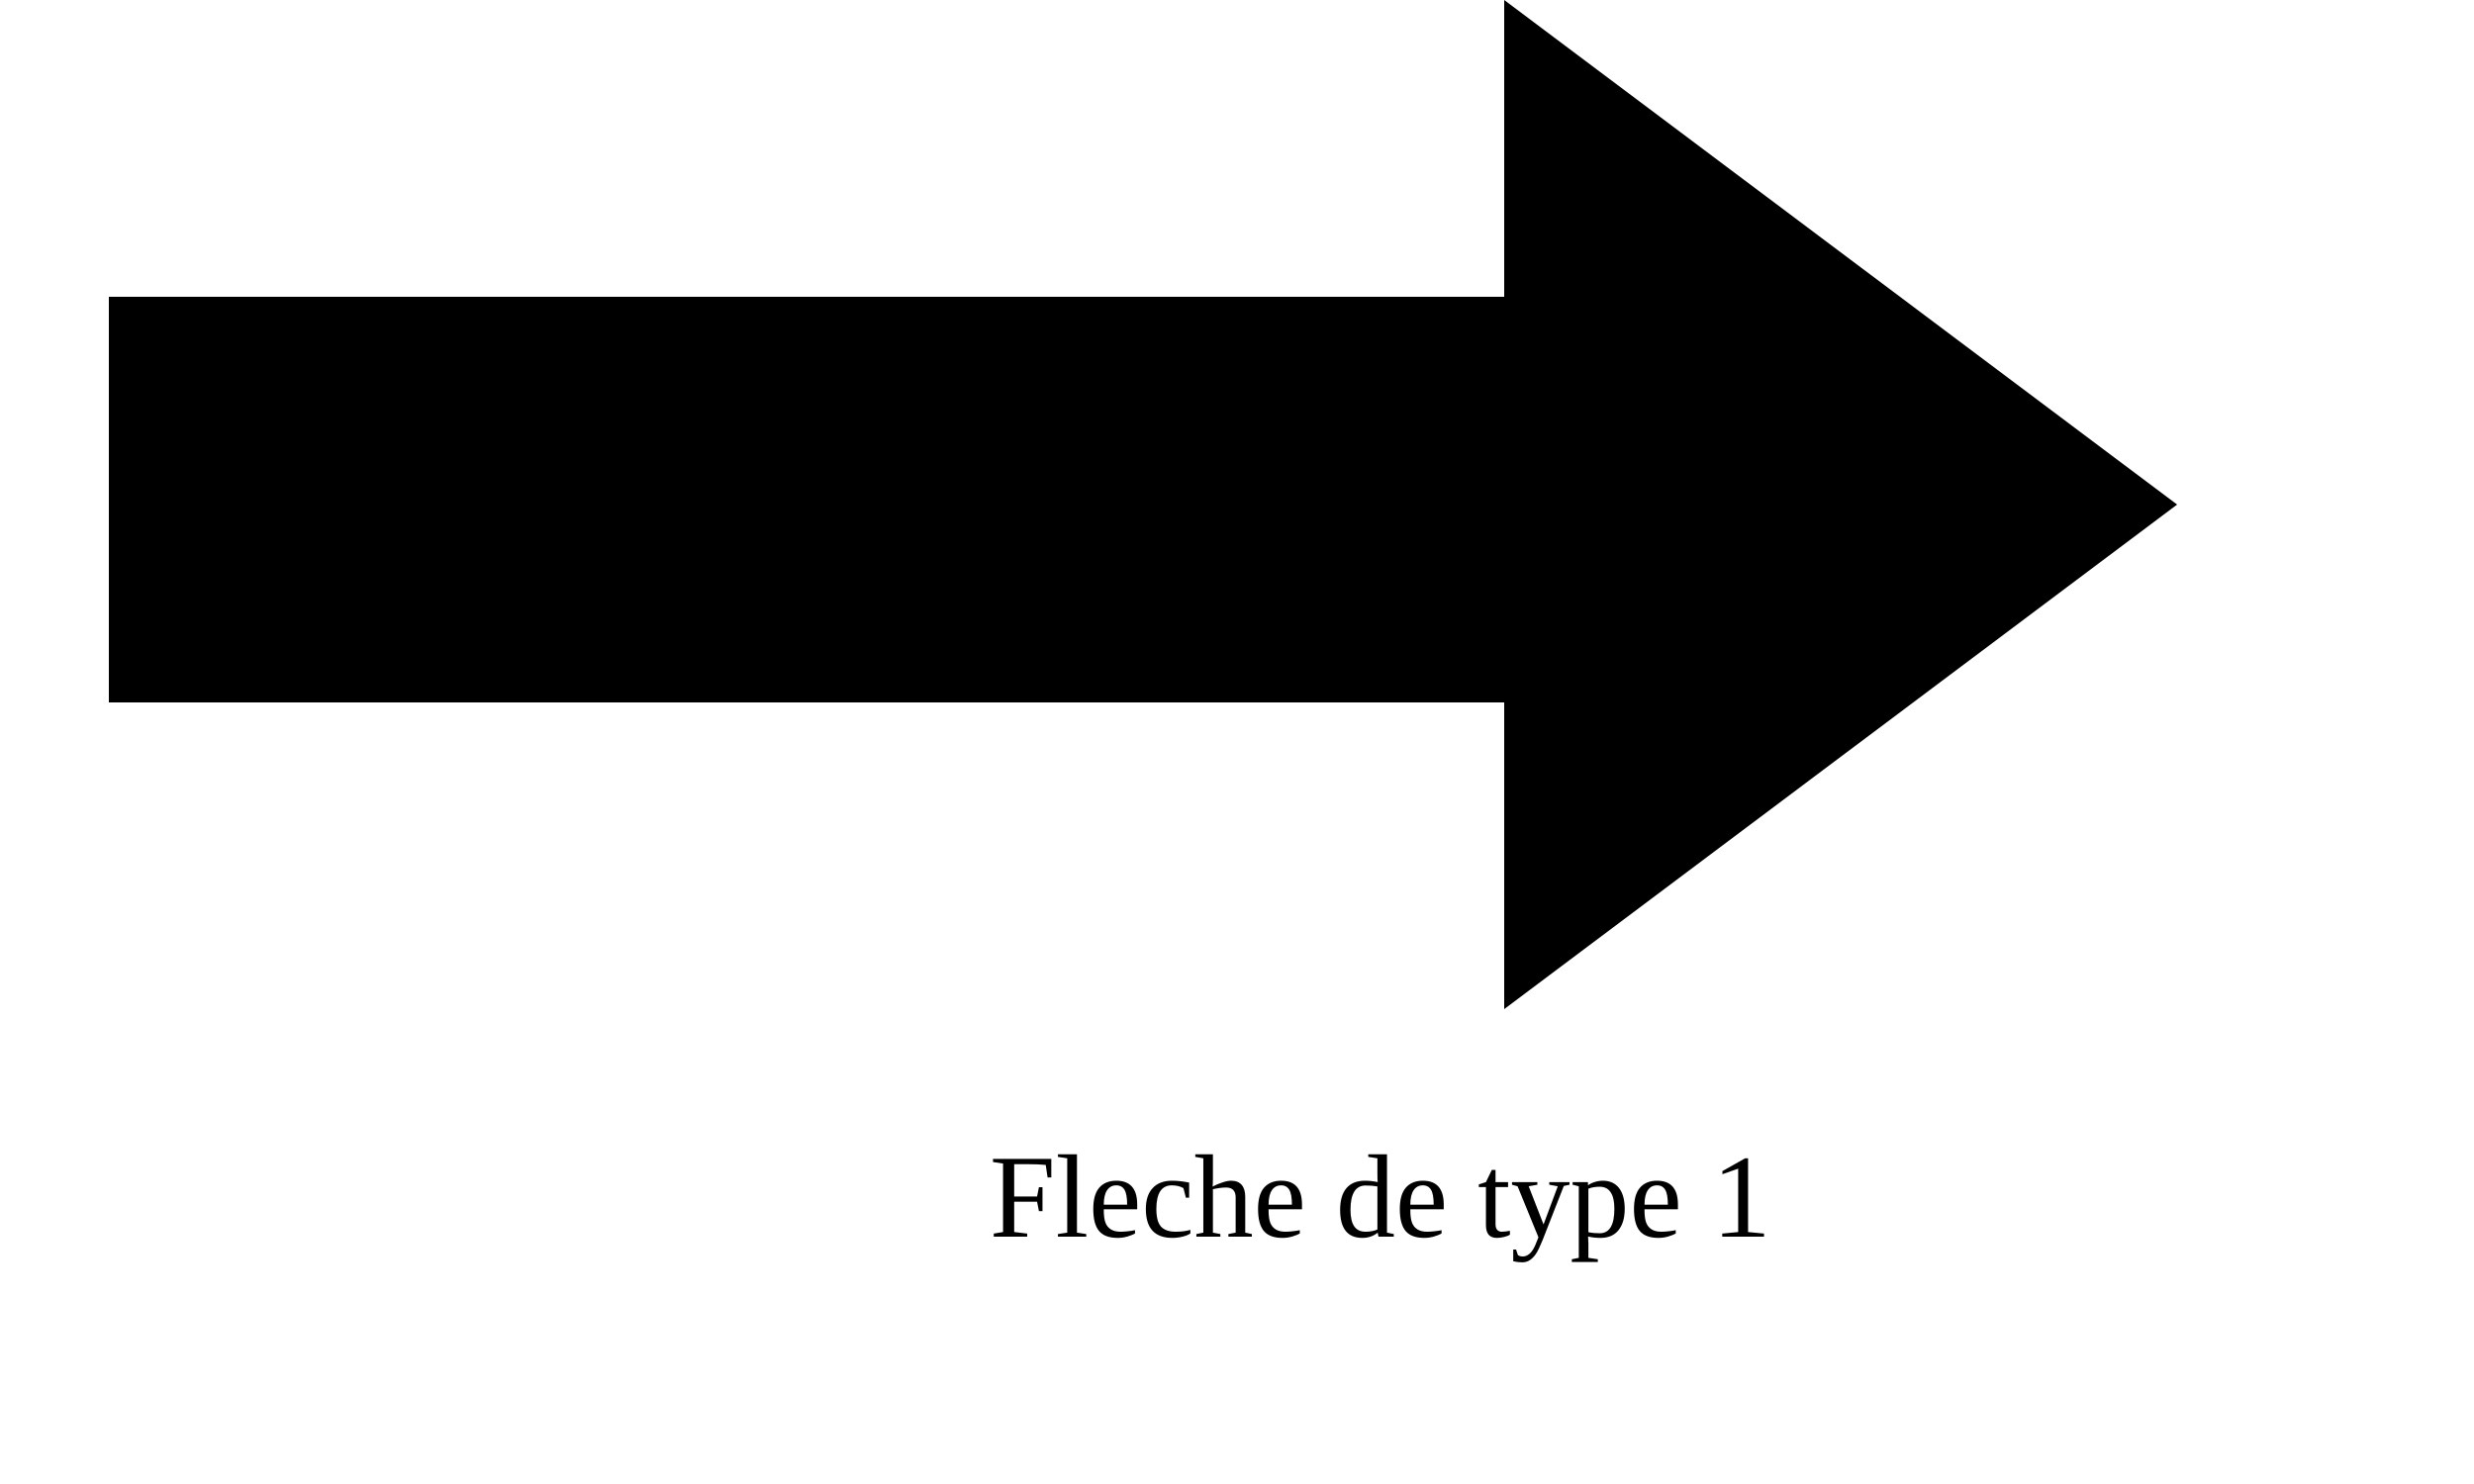
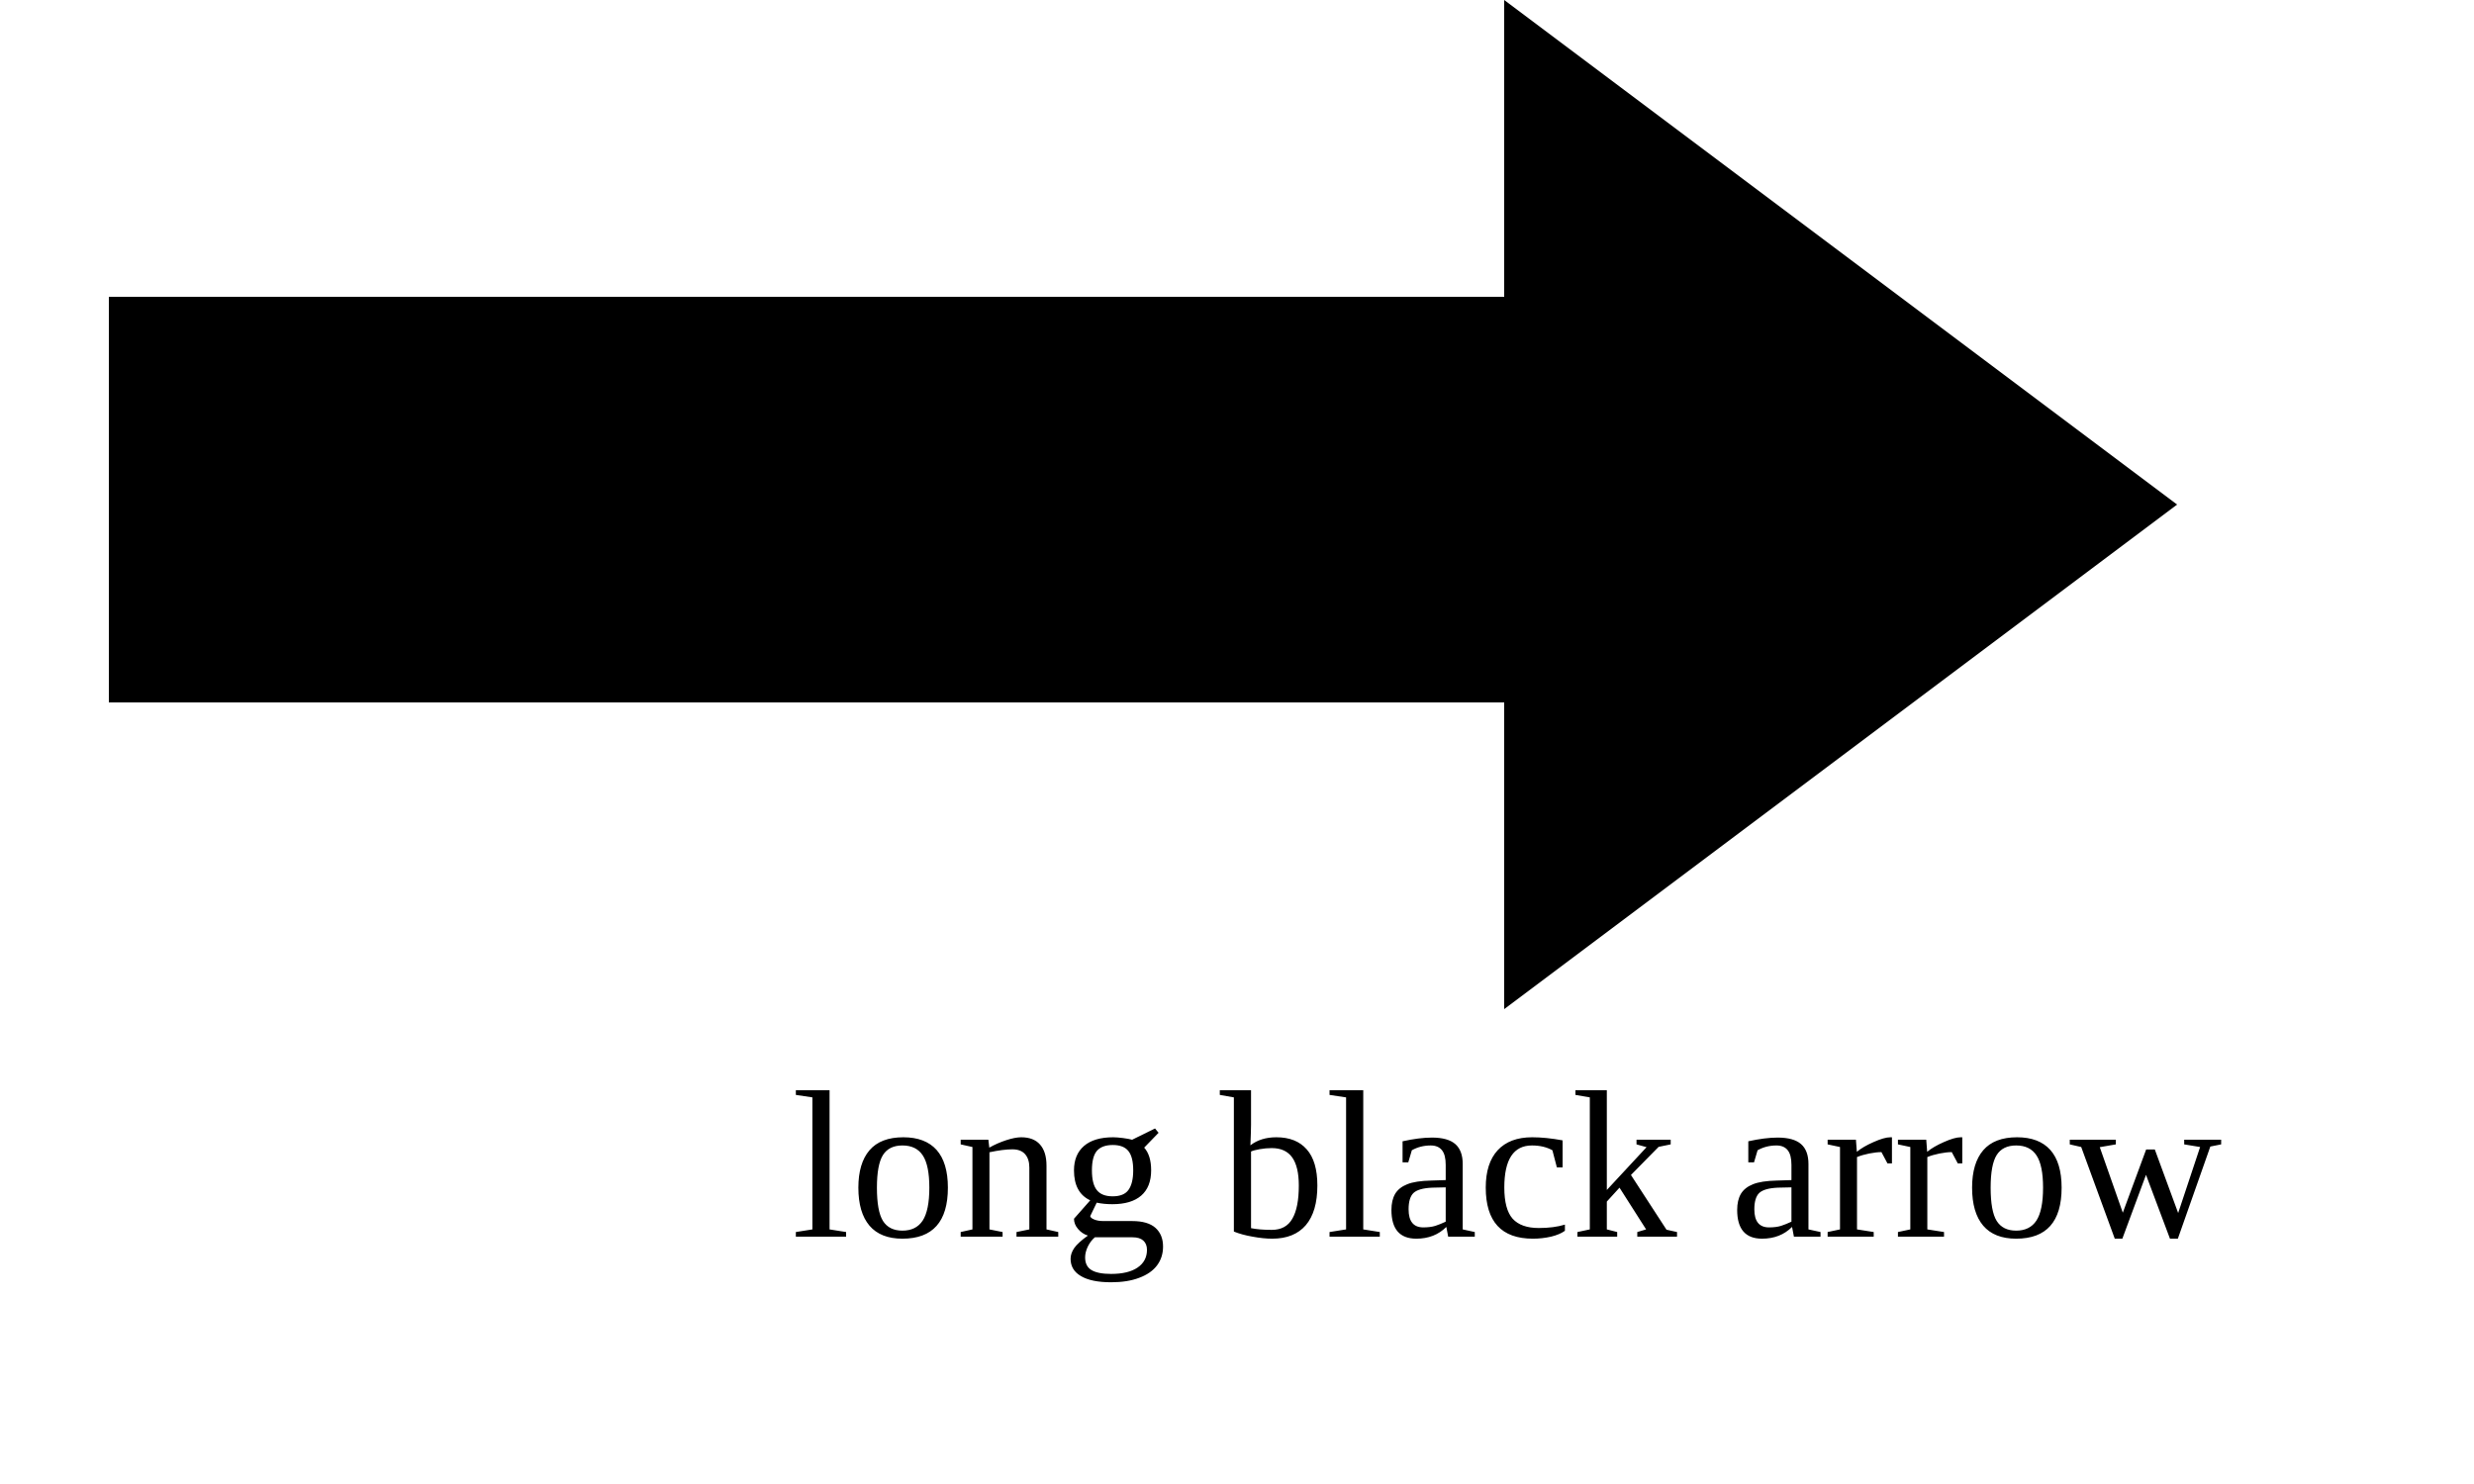
<svg xmlns="http://www.w3.org/2000/svg" width="250" height="150">
  <g id="Arrow1">
    <polygon transform="translate(-50,-150)" points="202,150,270,201,202,252,202,221,61,221,61,180,202,180" />
  </g>
-   <text id="fle" x="100" y="125">Fleche de type 1</text>
+   <text id="fle" x="80" y="125" style="font-size:16pt">long black arrow</text>
</svg>
